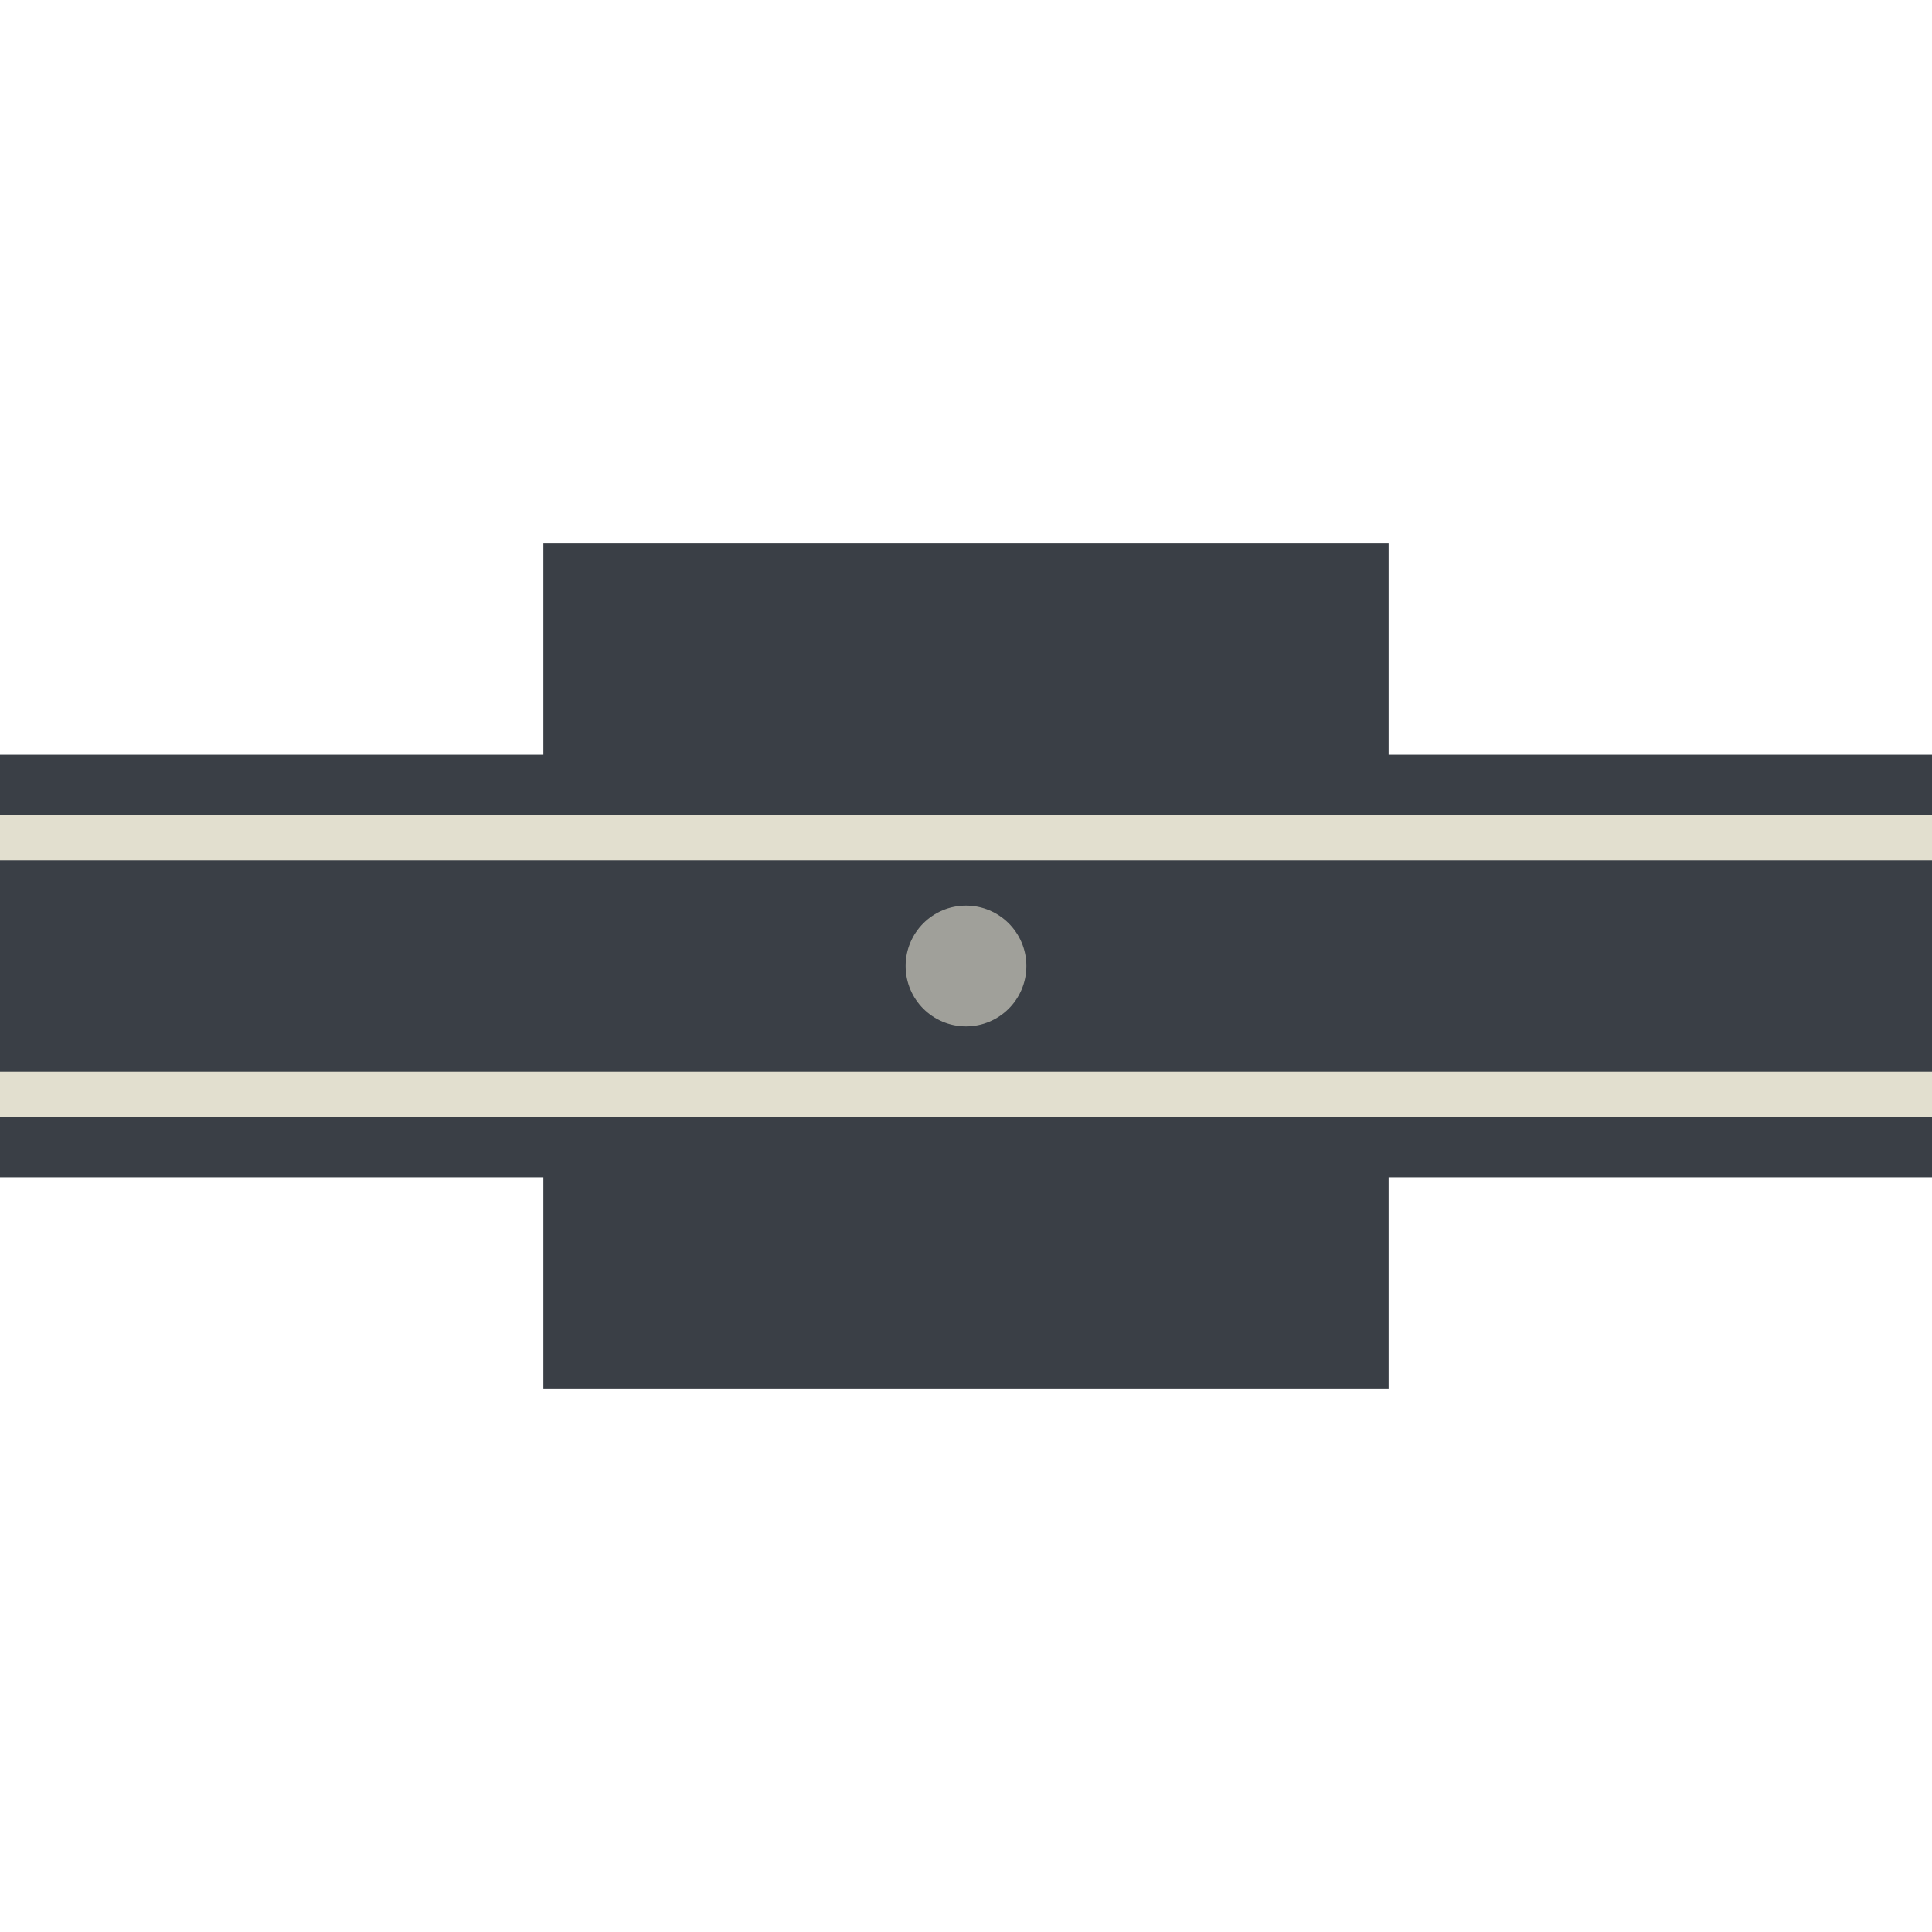
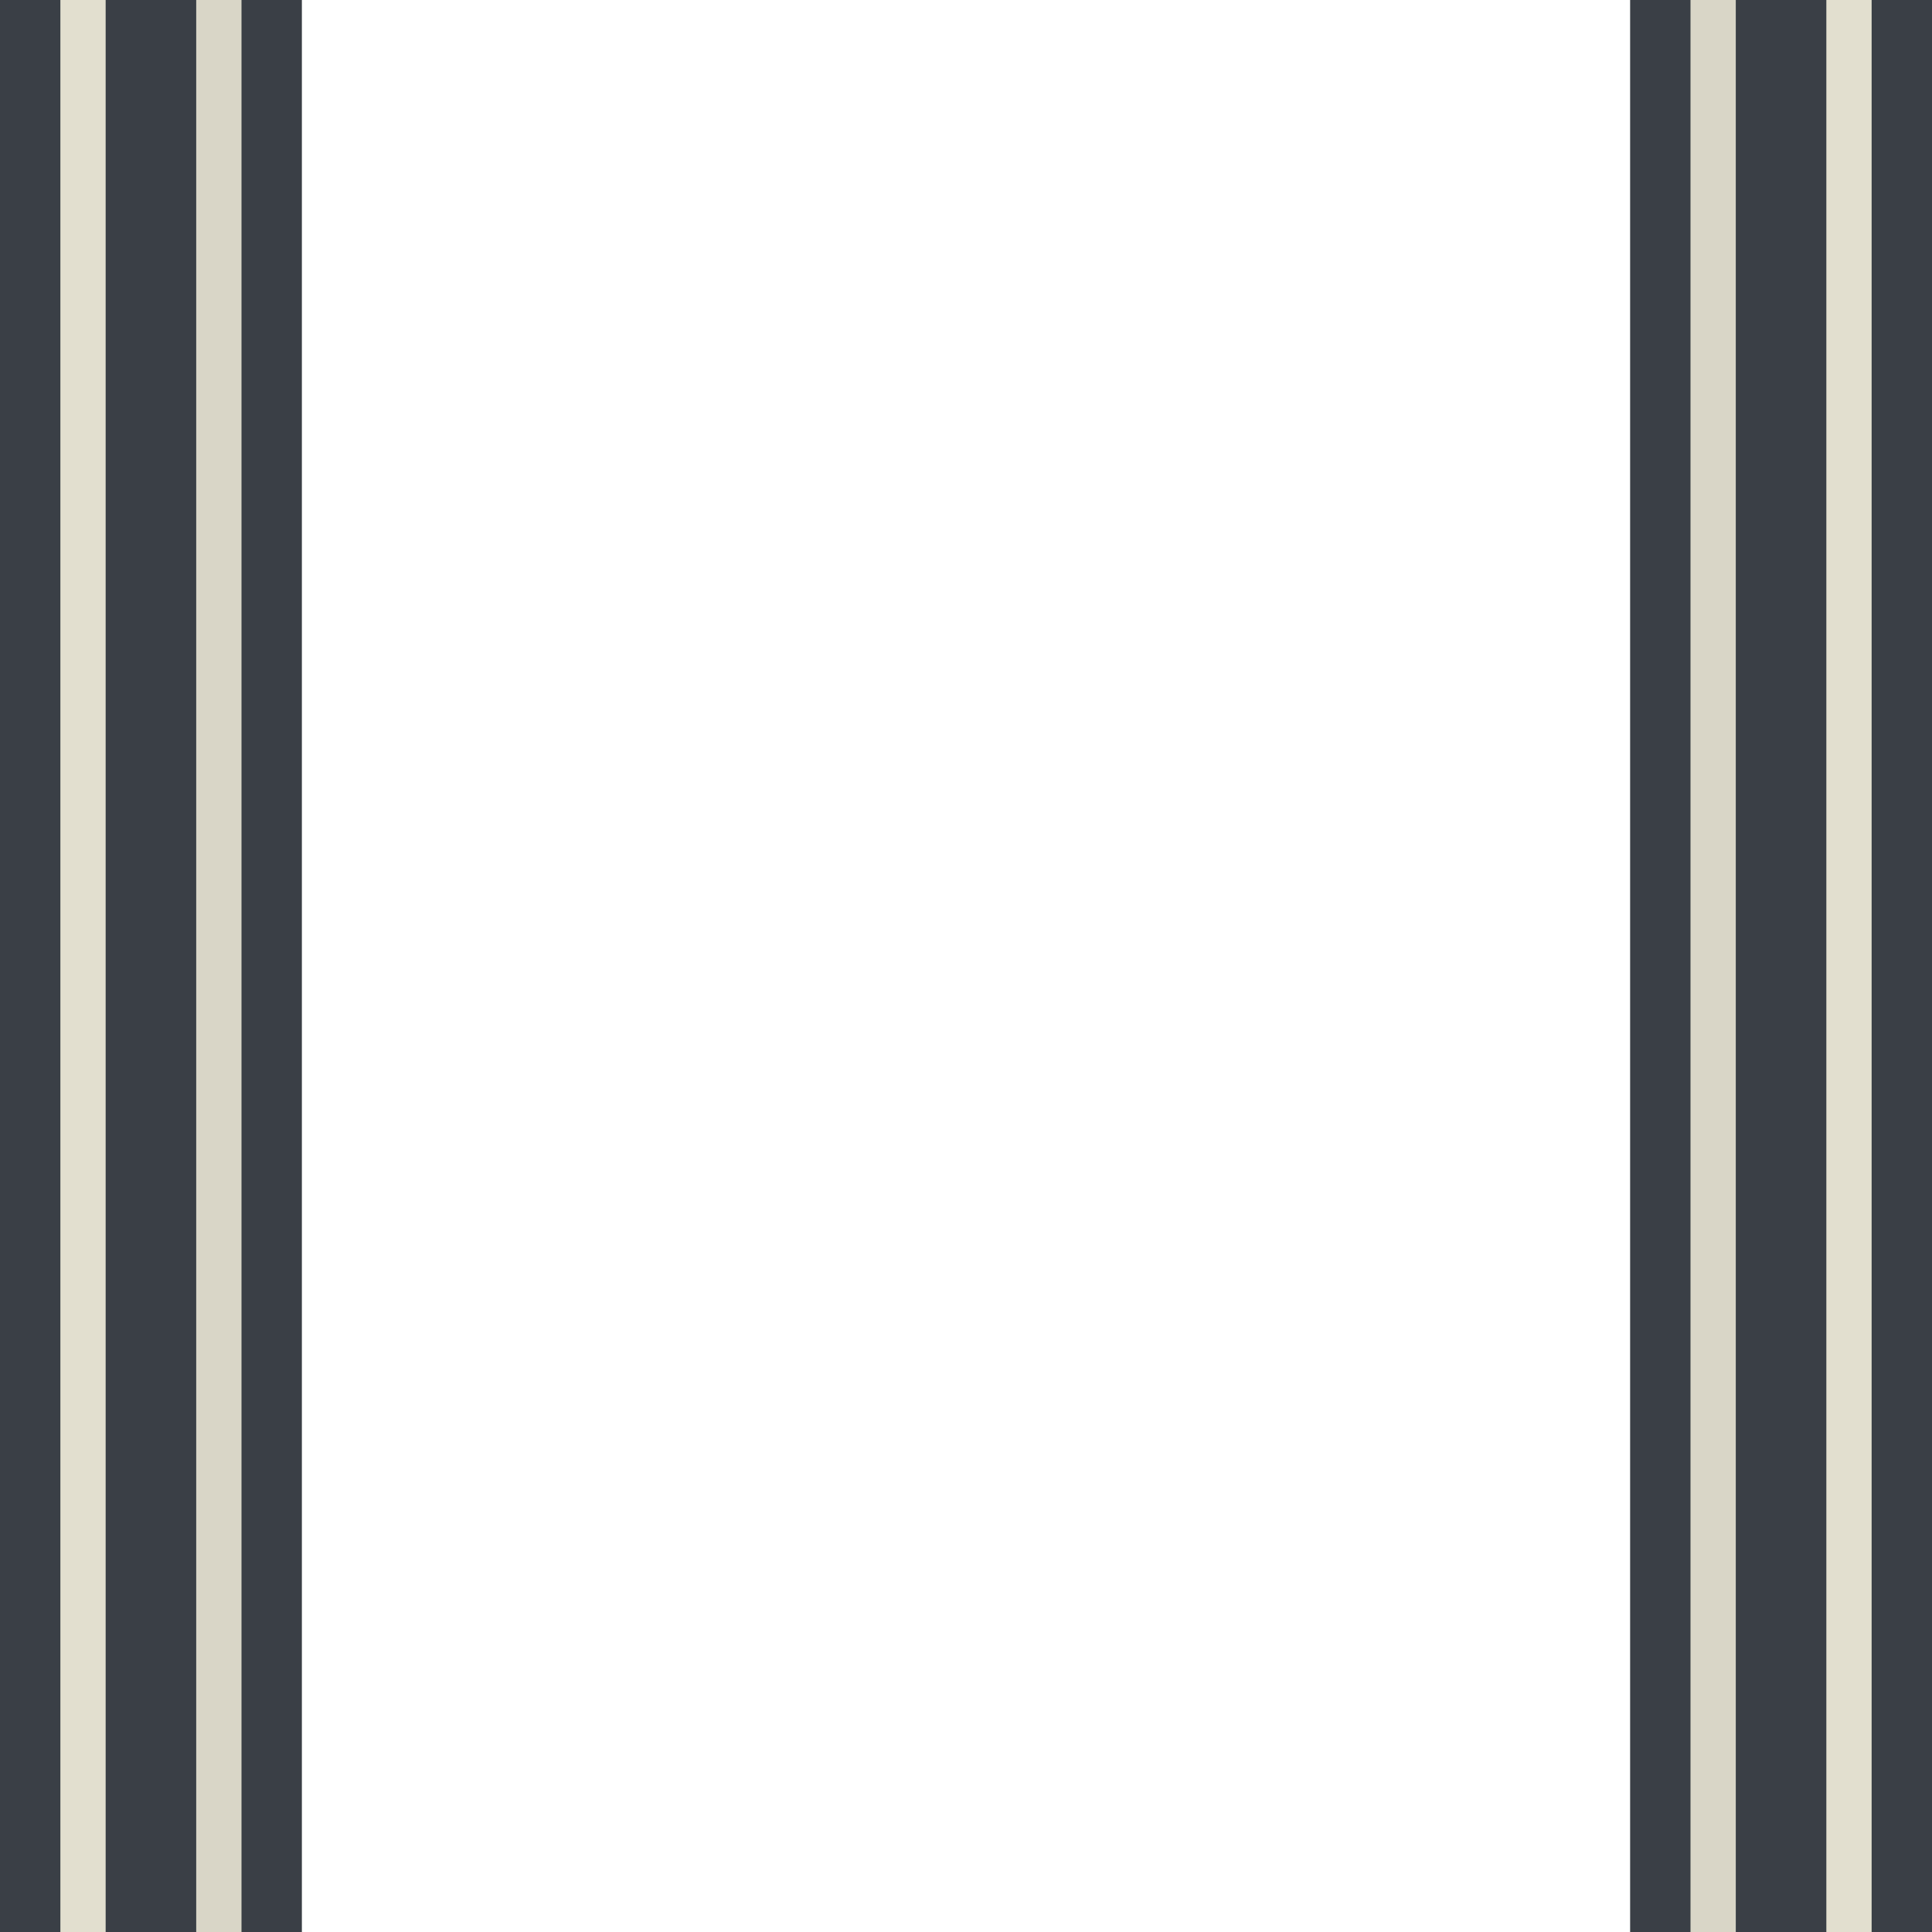
<svg xmlns="http://www.w3.org/2000/svg" width="64" height="64" viewBox="0 0 64 64">
  <rect width="64" height="64" fill="none" />
-   <rect x="18" y="18" width="28" height="28" fill="#3a3f46" />
-   <rect x="0" y="25.0" width="32" height="14" fill="#3a3f46" />
-   <rect x="0" y="27.0" width="32" height="1.5" fill="#f4f1de" opacity="0.9" />
-   <rect x="0" y="35.5" width="32" height="1.5" fill="#f4f1de" opacity="0.9" />
-   <rect x="32" y="25.0" width="32" height="14" fill="#3a3f46" />
-   <rect x="32" y="27.0" width="32" height="1.5" fill="#f4f1de" opacity="0.9" />
-   <rect x="32" y="35.5" width="32" height="1.5" fill="#f4f1de" opacity="0.9" />
-   <circle cx="32" cy="32" r="2" fill="#f4f1de" opacity="0.55" />
+   <rect x="0" y="0" width="10" height="64" fill="#3a3f46" />
+   <rect x="2" y="0" width="1.5" height="64" fill="#f4f1de" opacity="0.9" />
+   <rect x="6.5" y="0" width="1.5" height="64" fill="#f4f1de" opacity="0.85" />
+   <rect x="54" y="0" width="10" height="64" fill="#3a3f46" />
+   <rect x="56" y="0" width="1.5" height="64" fill="#f4f1de" opacity="0.85" />
+   <rect x="60.5" y="0" width="1.5" height="64" fill="#f4f1de" opacity="0.9" />
</svg>
